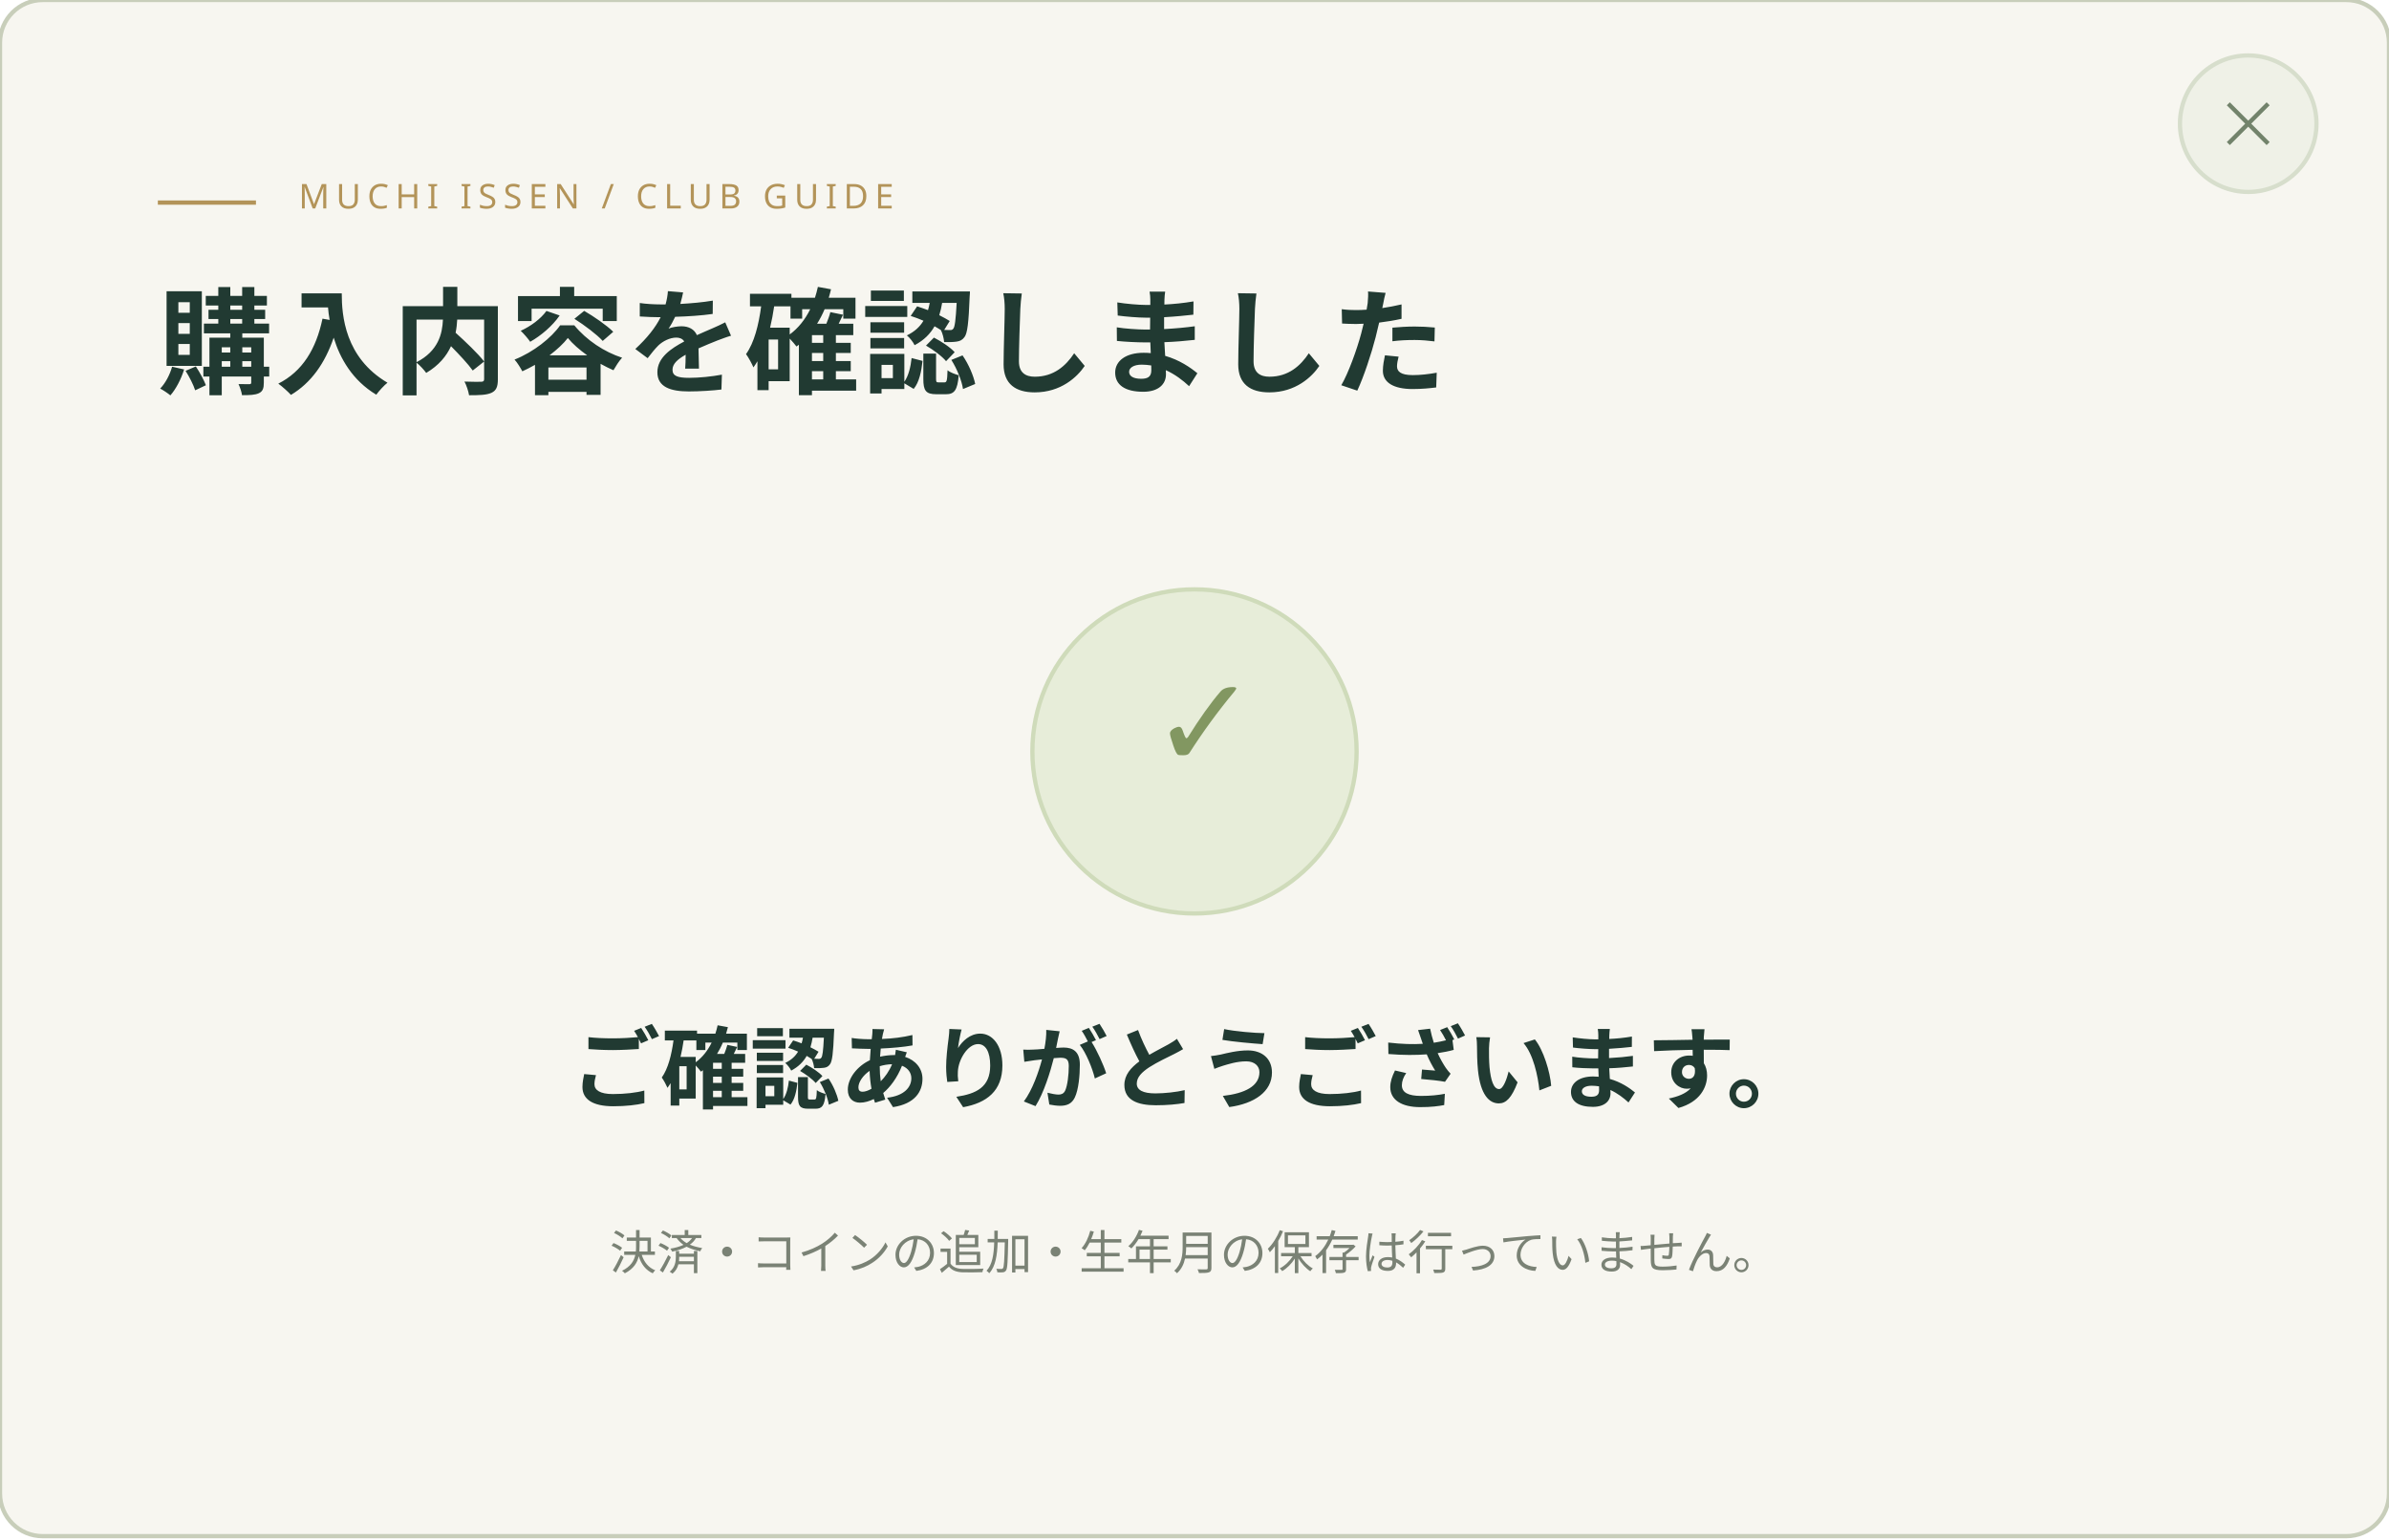
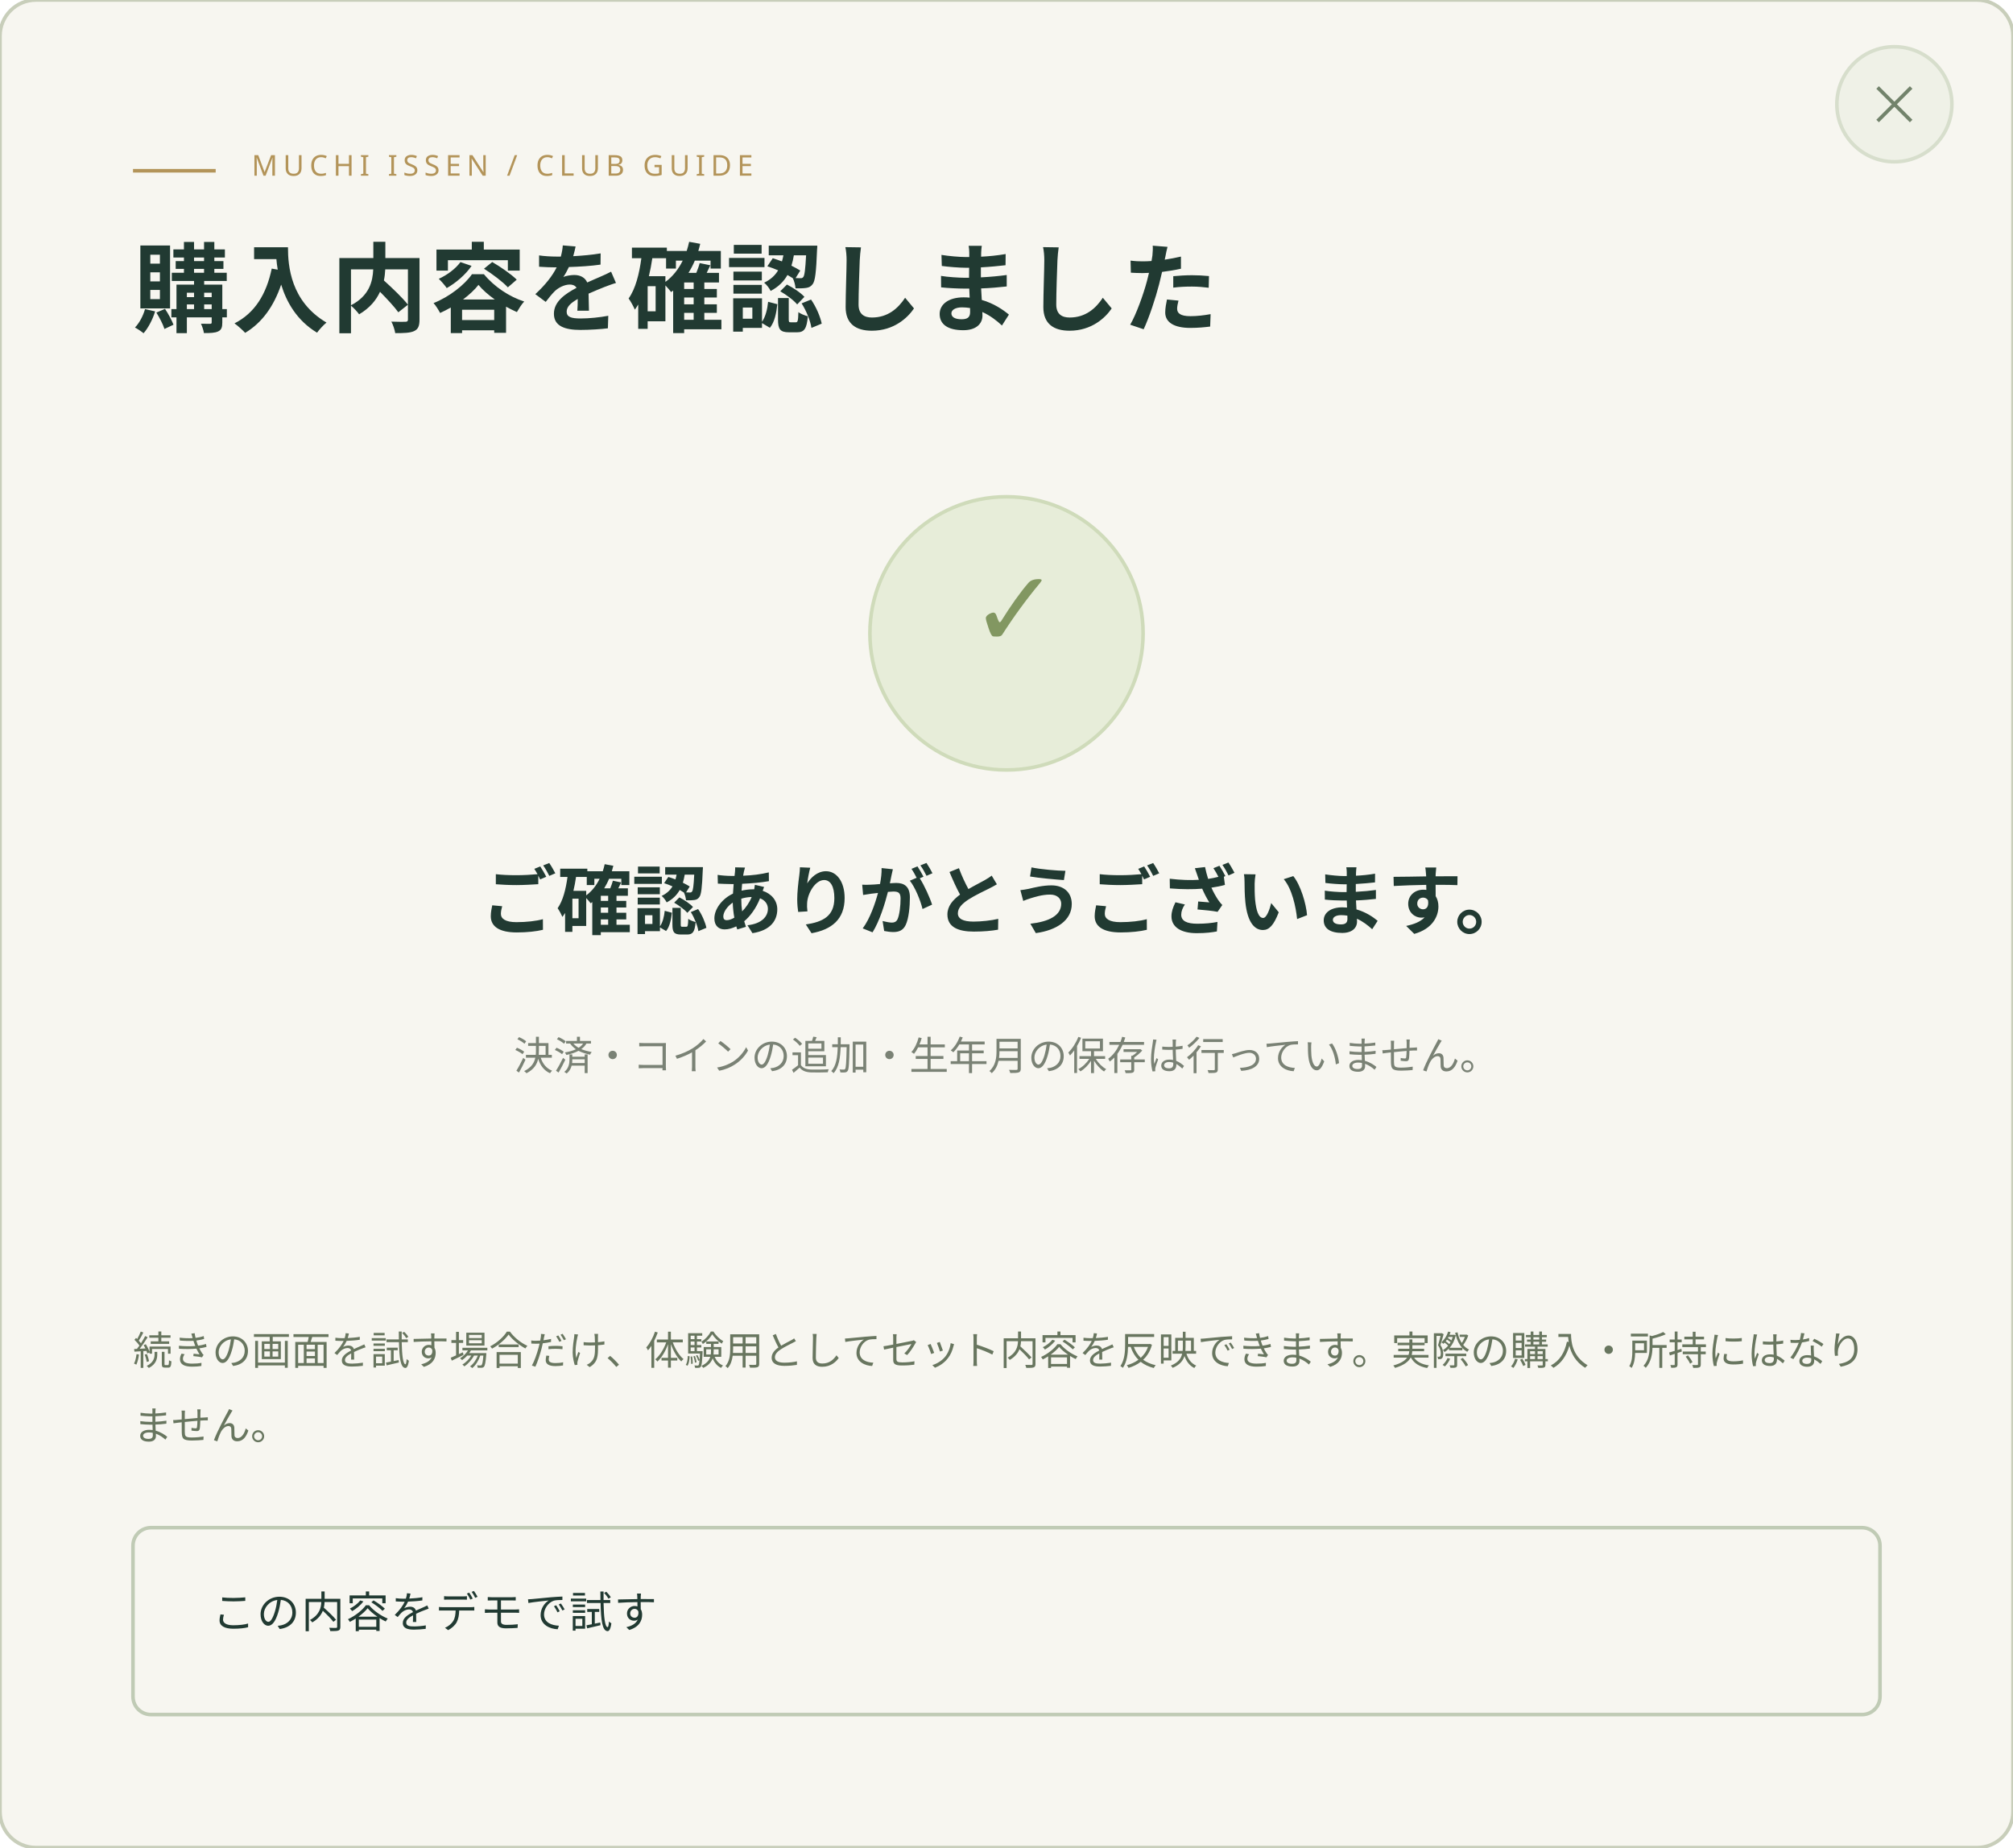
- <svg xmlns="http://www.w3.org/2000/svg" width="560" height="361" viewBox="0 0 560 361">
-   <rect x="0" y="0" width="560" height="360.188" rx="10" fill="rgb(247, 246, 240)" stroke="rgb(200, 206, 186)" stroke-width="1" opacity="1" />
+ <svg xmlns="http://www.w3.org/2000/svg" width="560" height="514" viewBox="0 0 560 514">
+   <rect x="0" y="0" width="560" height="513.969" rx="10" fill="rgb(247, 246, 240)" stroke="rgb(200, 206, 186)" stroke-width="1" opacity="1" />
  <rect x="511" y="13" width="32" height="32" rx="16" fill="rgb(239, 241, 231)" stroke="rgb(215, 222, 204)" stroke-width="1" opacity="1" />
  <svg x="519" y="21" width="16" height="16" viewBox="0 0 24 24" color="rgb(114, 131, 107)" fill="none" stroke="currentColor" stroke-width="1.5">
    <path d="m5 5 14 14M5 19 19 5" />
  </svg>
  <rect x="37" y="47" width="23" height="1" rx="0" fill="rgb(179, 148, 89)" stroke="none" stroke-width="0" opacity="1" />
  <text x="70" y="48.88" fill="rgb(179, 148, 89)" font-family="&quot;Club Sans&quot;, &quot;Noto Sans JP&quot;, sans-serif" font-size="8px" font-weight="500" font-style="normal" letter-spacing="1.5px" opacity="1">MUCHI ISSEN / CLUB GUIDE</text>
  <text x="37" y="90.22" fill="rgb(33, 58, 50)" font-family="&quot;Club Serif&quot;, &quot;Noto Serif JP&quot;, serif" font-size="27px" font-weight="600" font-style="normal" letter-spacing="0.5px" opacity="1">購入内容を確認しました</text>
  <rect x="242" y="138.188" width="76" height="76" rx="38" fill="rgb(231, 237, 217)" stroke="rgb(207, 219, 186)" stroke-width="1" opacity="1" />
  <text x="269.75" y="179.988" fill="rgb(130, 151, 97)" font-family="&quot;Club Sans&quot;, &quot;Noto Sans JP&quot;, sans-serif" font-size="30px" font-weight="400" font-style="normal" letter-spacing="0" opacity="1">✓</text>
  <text x="133.828" y="258.248" fill="rgb(33, 58, 50)" font-family="&quot;Club Serif&quot;, &quot;Noto Serif JP&quot;, serif" font-size="21px" font-weight="600" font-style="normal" letter-spacing="0" opacity="1">ご確認ありがとうございます。</text>
  <text x="142.938" y="297.647" fill="rgb(122, 130, 117)" font-family="&quot;Club Sans&quot;, &quot;Noto Sans JP&quot;, sans-serif" font-size="11px" font-weight="400" font-style="normal" letter-spacing="0" opacity="1">決済・コインの追加・生年月の保存は行っていません。</text>
+   <rect x="37" y="332.188" width="486" height="144.781" rx="0" fill="none" stroke="rgb(222, 223, 211) rgb(33, 58, 50) rgb(33, 58, 50)" stroke-width="1" opacity="1" />
+   <text x="37" y="379.647" fill="rgb(104, 118, 95)" font-family="&quot;Club Sans&quot;, &quot;Noto Sans JP&quot;, sans-serif" font-size="11px" font-weight="400" font-style="normal" letter-spacing="0" opacity="1">続きの画面を試す場合だけ、体験用としてセット内容を反映できます。実際の購入・所持にはなり</text>
+   <text x="37" y="400.538" fill="rgb(104, 118, 95)" font-family="&quot;Club Sans&quot;, &quot;Noto Sans JP&quot;, sans-serif" font-size="11px" font-weight="400" font-style="normal" letter-spacing="0" opacity="1">ません。</text>
+   <rect x="37" y="424.969" width="486" height="52" rx="5" fill="none" stroke="rgb(192, 203, 181)" stroke-width="1" opacity="1" />
+   <text x="59" y="452.789" fill="rgb(33, 58, 50)" font-family="&quot;Club Sans&quot;, &quot;Noto Sans JP&quot;, sans-serif" font-size="12px" font-weight="500" font-style="normal" letter-spacing="0.42px" opacity="1">この内容をデモで試す</text>
</svg>
